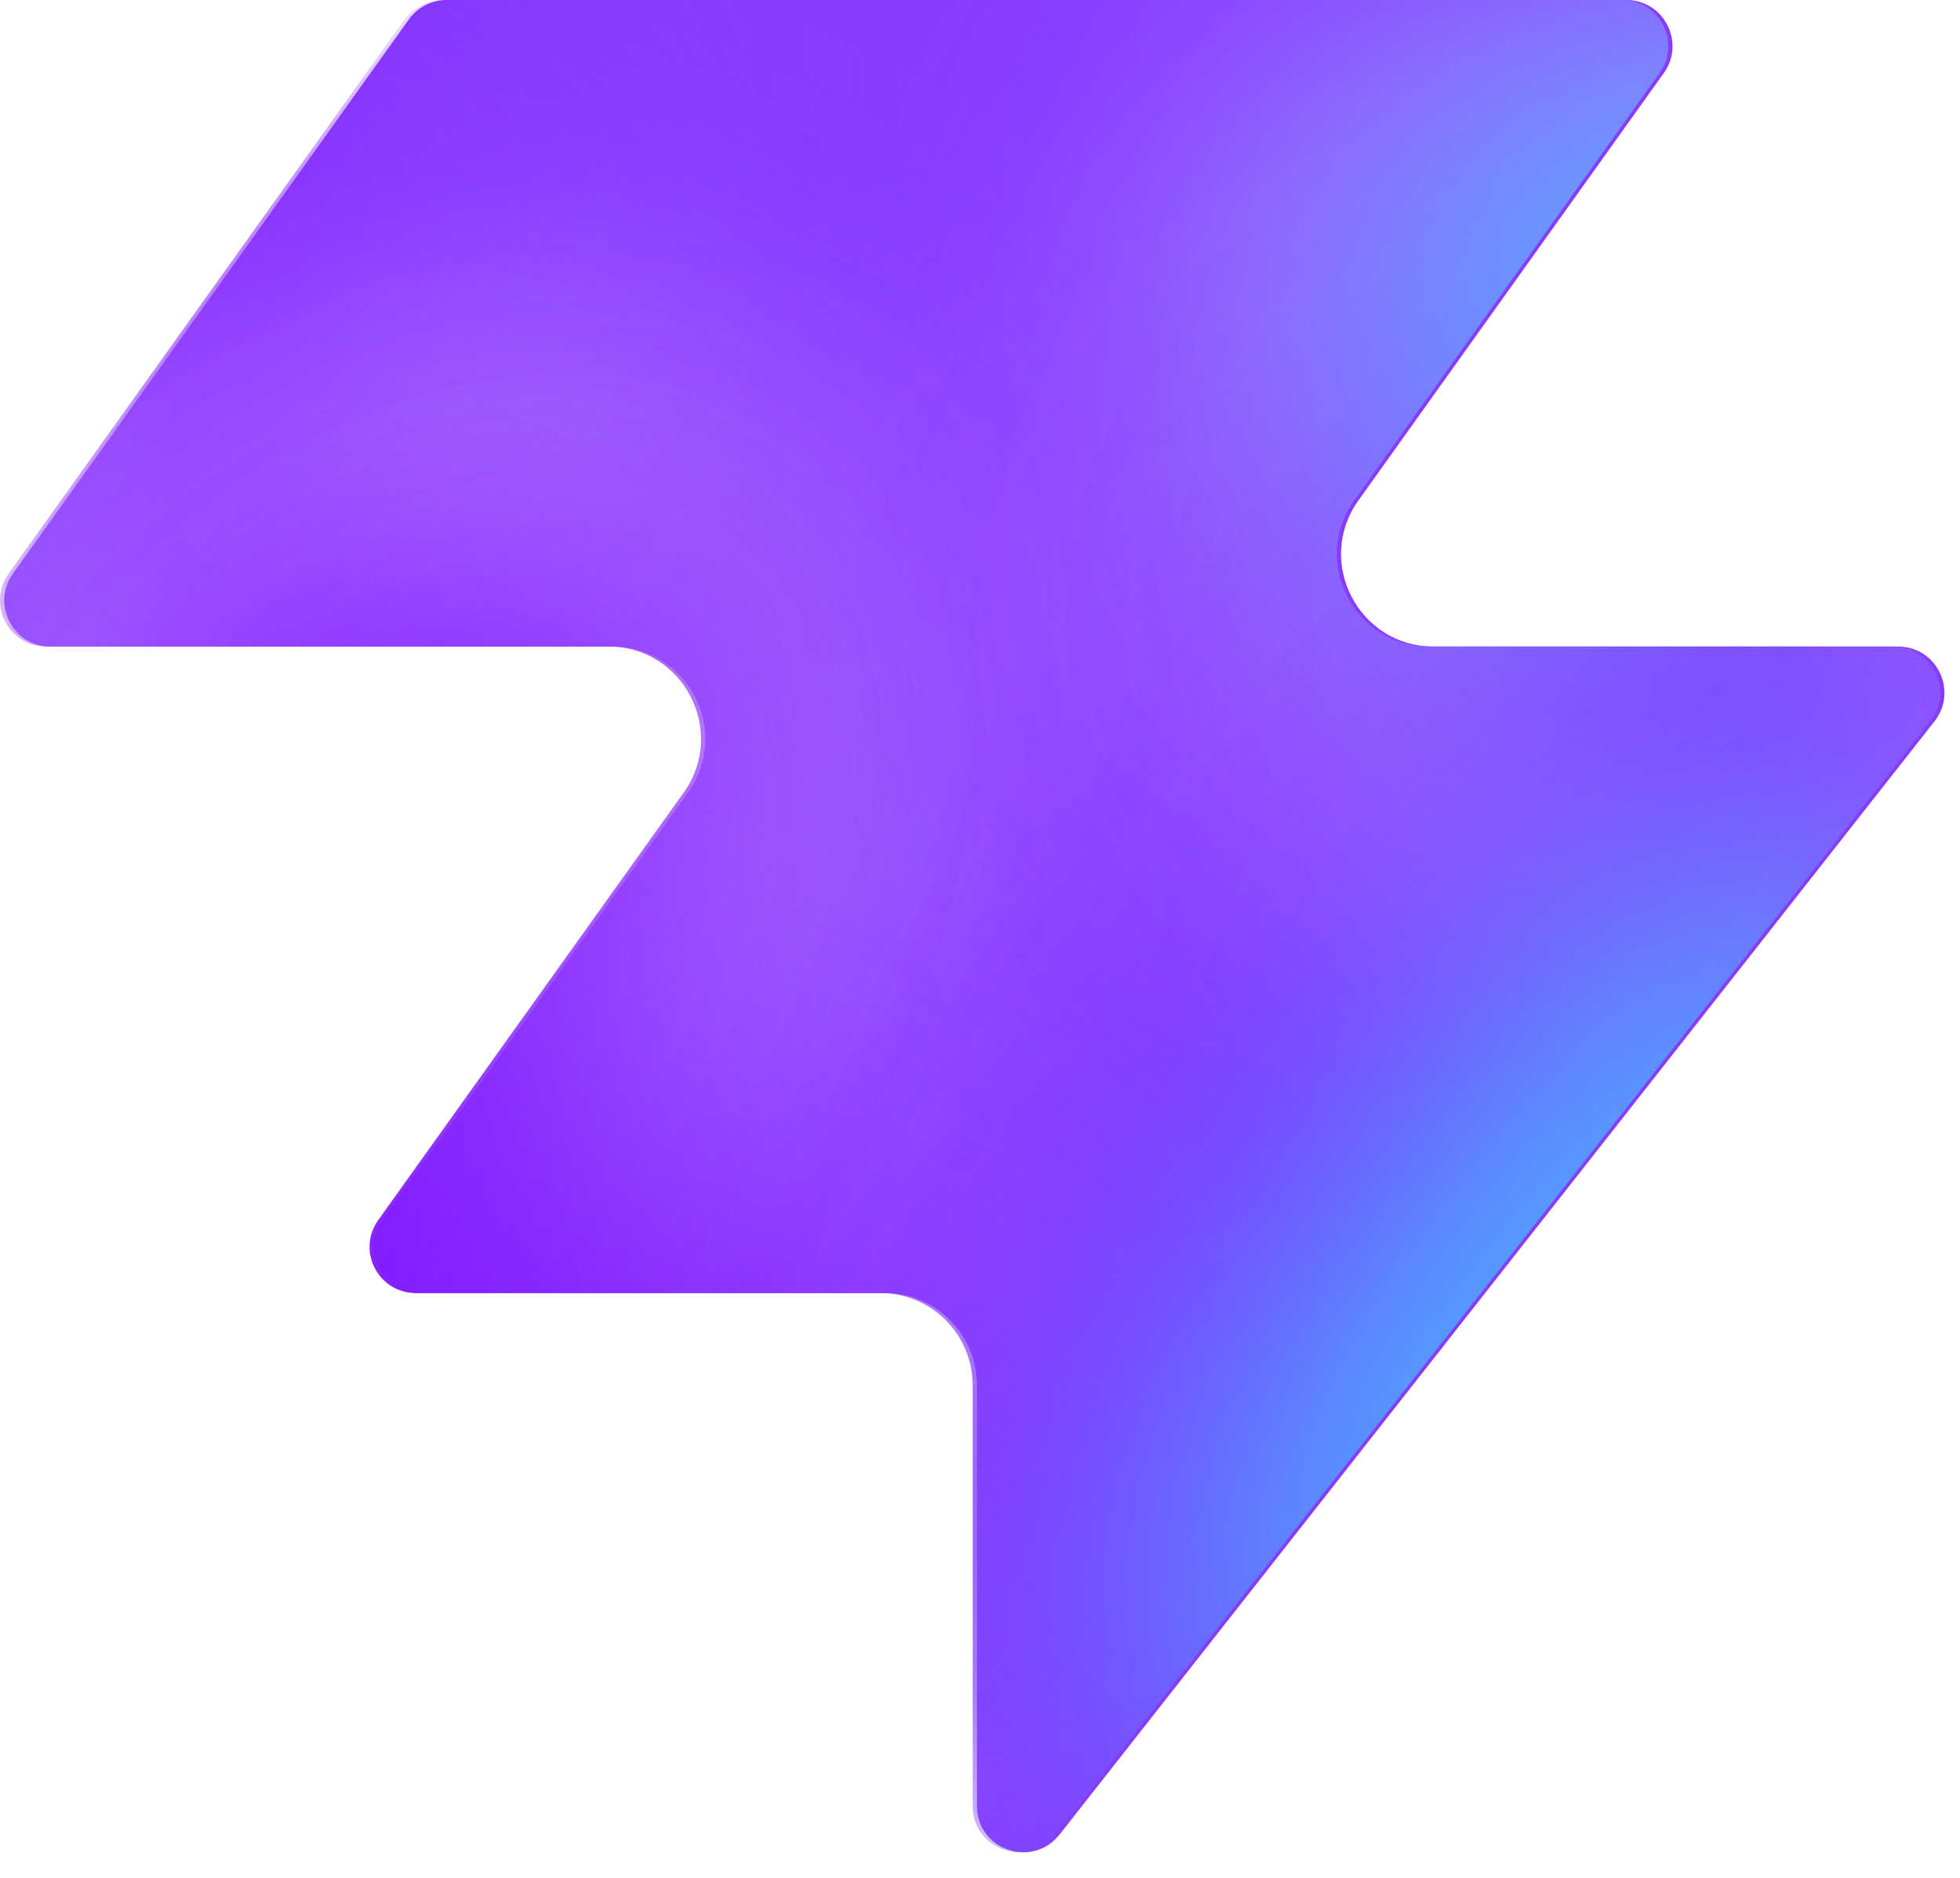
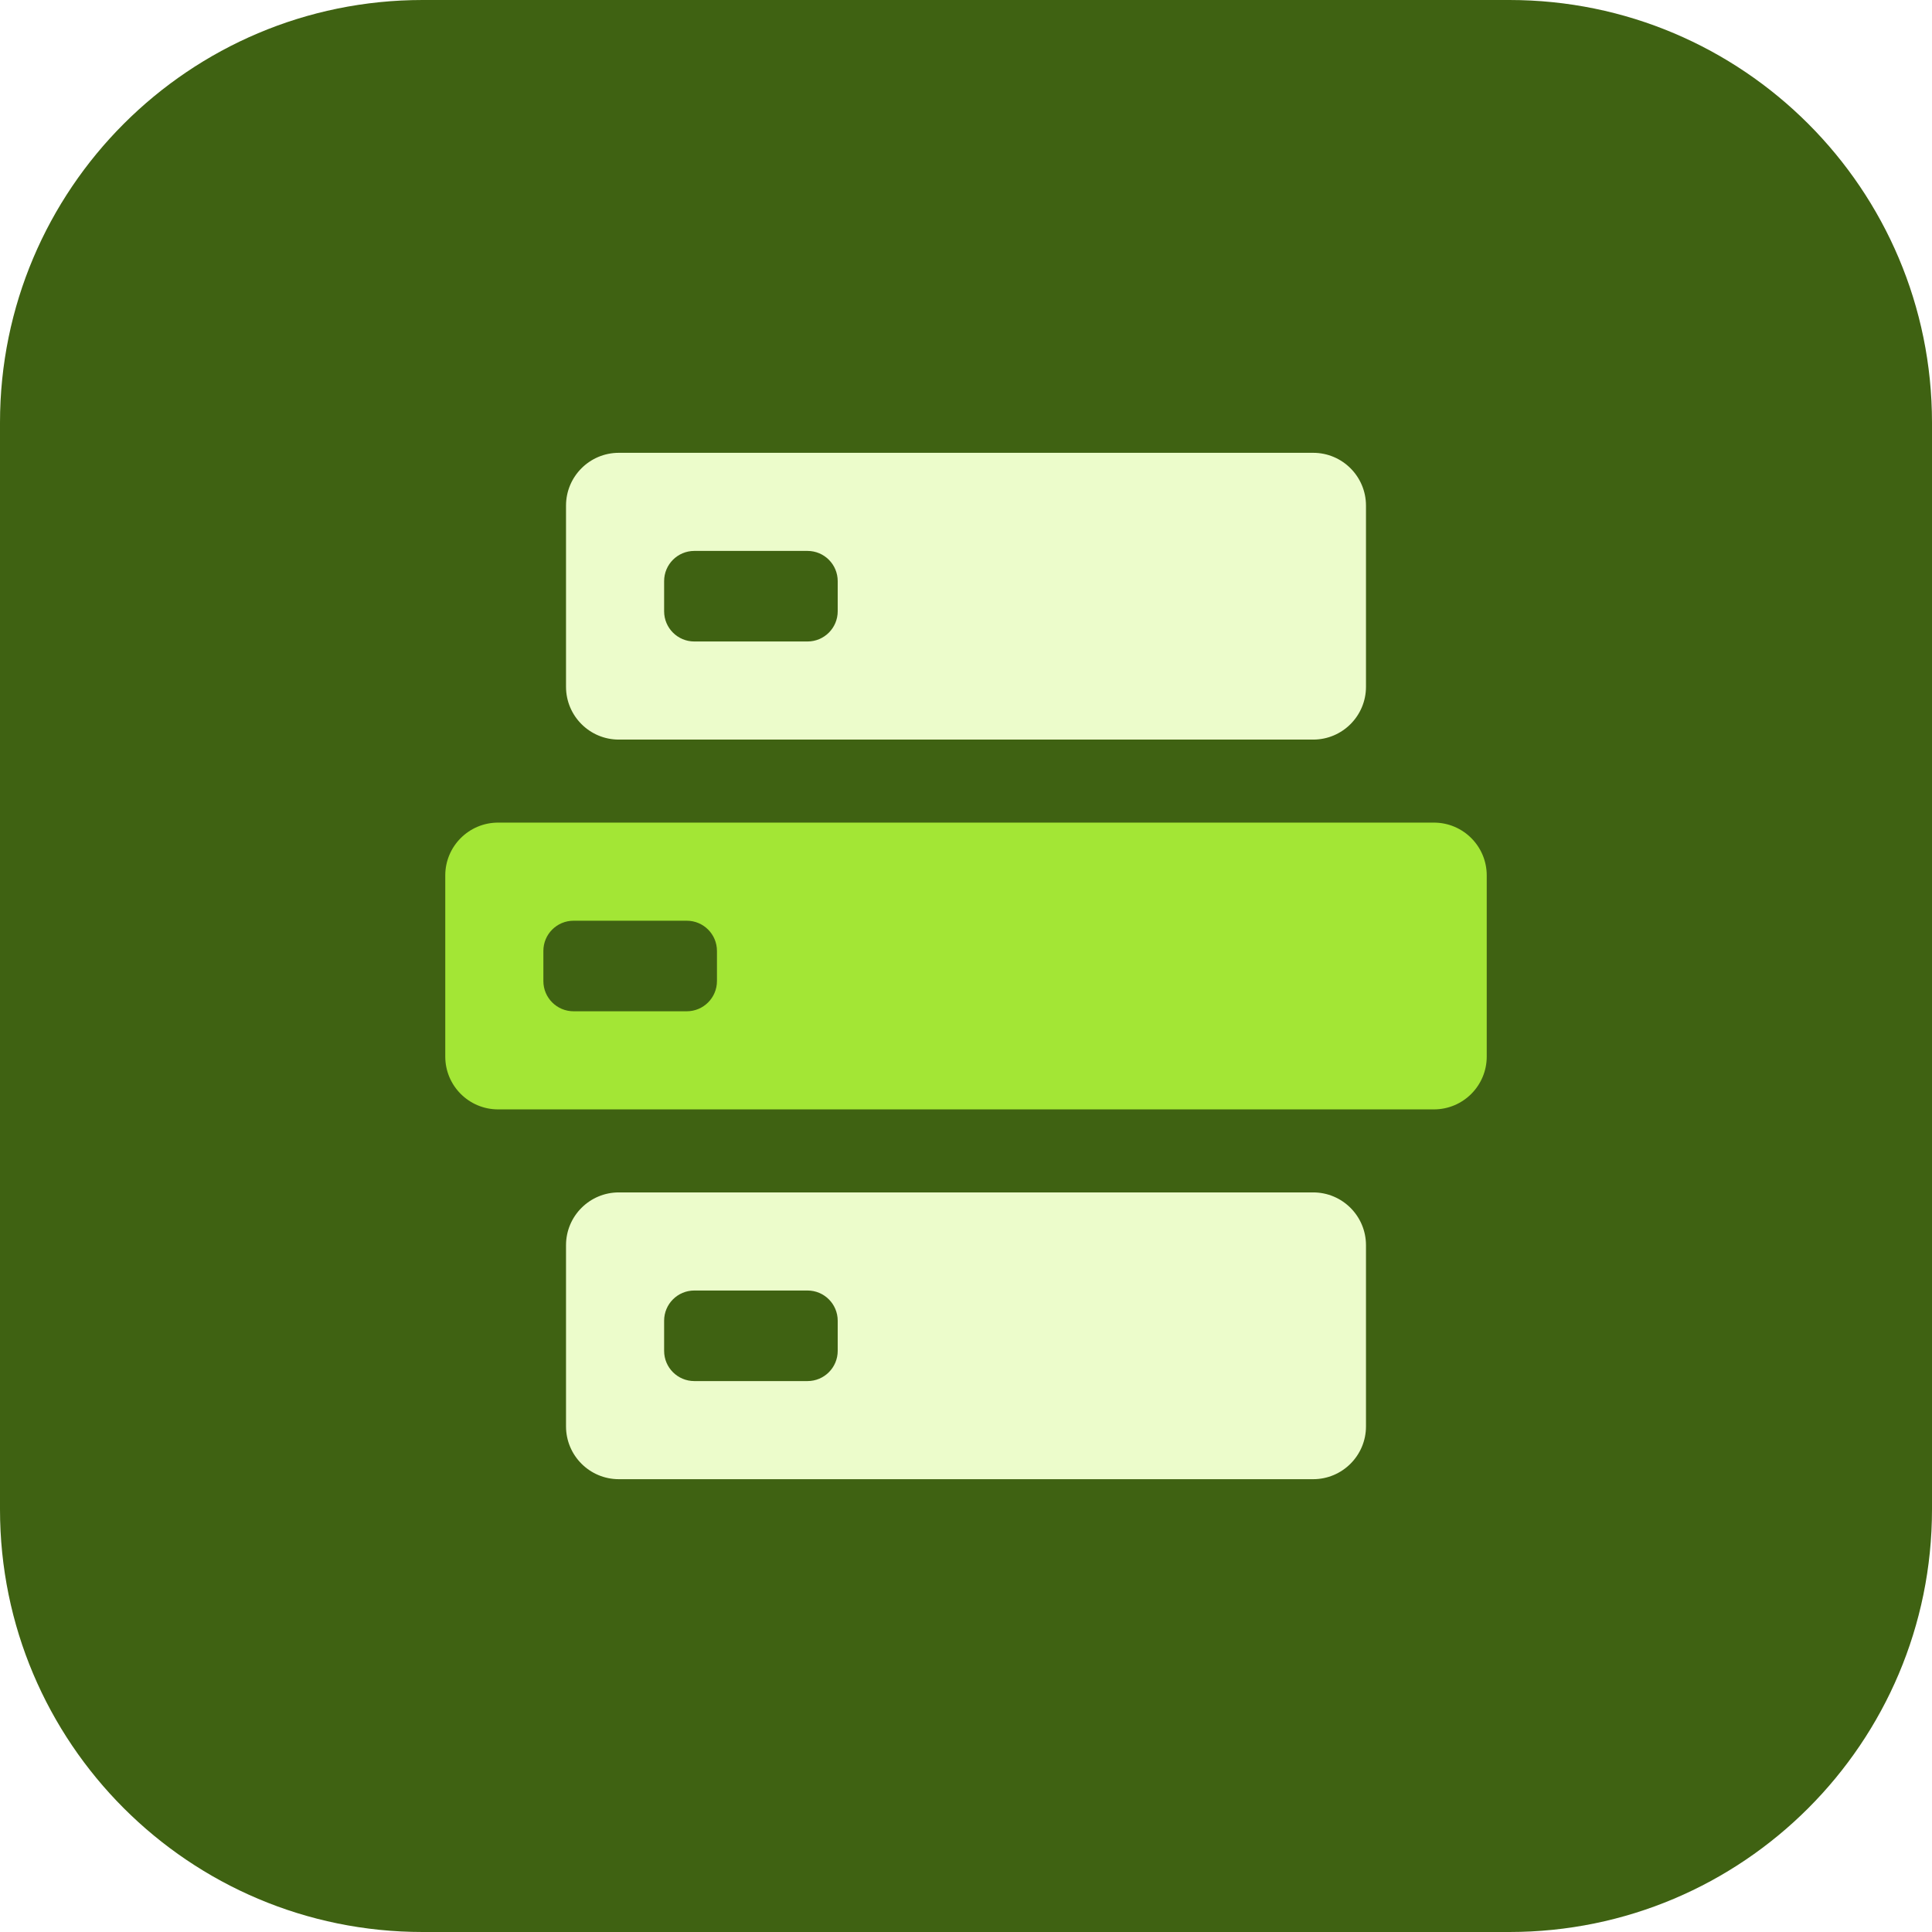
- <svg xmlns="http://www.w3.org/2000/svg" width="48" height="46" fill="none" viewBox="0 0 48 46">
-   <path fill="#863bff" d="M25.946 44.938c-.664.845-2.021.375-2.021-.698V33.937a2.26 2.26 0 0 0-2.262-2.262H10.287c-.92 0-1.456-1.04-.92-1.788l7.48-10.471c1.07-1.497 0-3.578-1.842-3.578H1.237c-.92 0-1.456-1.04-.92-1.788L10.013.474c.214-.297.556-.474.92-.474h28.894c.92 0 1.456 1.04.92 1.788l-7.48 10.471c-1.07 1.498 0 3.579 1.842 3.579h11.377c.943 0 1.473 1.088.89 1.83L25.947 44.94z" style="fill:#863bff;fill:color(display-p3 .525 .23 1);fill-opacity:1" />
-   <mask id="a" width="48" height="46" x="0" y="0" maskUnits="userSpaceOnUse" style="mask-type:alpha">
-     <path fill="#000" d="M25.842 44.938c-.664.844-2.021.375-2.021-.698V33.937a2.26 2.26 0 0 0-2.262-2.262H10.183c-.92 0-1.456-1.04-.92-1.788l7.48-10.471c1.07-1.498 0-3.579-1.842-3.579H1.133c-.92 0-1.456-1.04-.92-1.787L9.91.473c.214-.297.556-.474.92-.474h28.894c.92 0 1.456 1.04.92 1.788l-7.48 10.471c-1.07 1.498 0 3.578 1.842 3.578h11.377c.943 0 1.473 1.088.89 1.832L25.843 44.94z" style="fill:#000;fill-opacity:1" />
-   </mask>
-   <g mask="url(#a)">
-     <g filter="url(#b)">
-       <ellipse cx="5.508" cy="14.704" fill="#ede6ff" rx="5.508" ry="14.704" style="fill:#ede6ff;fill:color(display-p3 .927 .903 1);fill-opacity:1" transform="matrix(.00324 1 1 -.00324 -4.47 31.516)" />
-     </g>
-     <g filter="url(#c)">
-       <ellipse cx="10.399" cy="29.851" fill="#ede6ff" rx="10.399" ry="29.851" style="fill:#ede6ff;fill:color(display-p3 .927 .903 1);fill-opacity:1" transform="matrix(.00324 1 1 -.00324 -39.328 7.883)" />
-     </g>
-     <g filter="url(#d)">
-       <ellipse cx="5.508" cy="30.487" fill="#7e14ff" rx="5.508" ry="30.487" style="fill:#7e14ff;fill:color(display-p3 .492 .077 1);fill-opacity:1" transform="rotate(89.814 -25.913 -14.639)scale(1 -1)" />
-     </g>
-     <g filter="url(#e)">
-       <ellipse cx="5.508" cy="30.599" fill="#7e14ff" rx="5.508" ry="30.599" style="fill:#7e14ff;fill:color(display-p3 .492 .077 1);fill-opacity:1" transform="rotate(89.814 -32.644 -3.334)scale(1 -1)" />
-     </g>
-     <g filter="url(#f)">
-       <ellipse cx="5.508" cy="30.599" fill="#7e14ff" rx="5.508" ry="30.599" style="fill:#7e14ff;fill:color(display-p3 .492 .077 1);fill-opacity:1" transform="matrix(.00324 1 1 -.00324 -34.34 30.47)" />
-     </g>
-     <g filter="url(#g)">
-       <ellipse cx="14.072" cy="22.078" fill="#ede6ff" rx="14.072" ry="22.078" style="fill:#ede6ff;fill:color(display-p3 .927 .903 1);fill-opacity:1" transform="rotate(93.35 24.506 48.493)scale(-1 1)" />
-     </g>
-     <g filter="url(#h)">
-       <ellipse cx="3.47" cy="21.501" fill="#7e14ff" rx="3.47" ry="21.501" style="fill:#7e14ff;fill:color(display-p3 .492 .077 1);fill-opacity:1" transform="rotate(89.009 28.708 47.59)scale(-1 1)" />
-     </g>
-     <g filter="url(#i)">
-       <ellipse cx="3.47" cy="21.501" fill="#7e14ff" rx="3.47" ry="21.501" style="fill:#7e14ff;fill:color(display-p3 .492 .077 1);fill-opacity:1" transform="rotate(89.009 28.708 47.59)scale(-1 1)" />
-     </g>
-     <g filter="url(#j)">
-       <ellipse cx=".387" cy="8.972" fill="#7e14ff" rx="4.407" ry="29.108" style="fill:#7e14ff;fill:color(display-p3 .492 .077 1);fill-opacity:1" transform="rotate(39.51 .387 8.972)" />
-     </g>
-     <g filter="url(#k)">
-       <ellipse cx="47.523" cy="-6.092" fill="#7e14ff" rx="4.407" ry="29.108" style="fill:#7e14ff;fill:color(display-p3 .492 .077 1);fill-opacity:1" transform="rotate(37.892 47.523 -6.092)" />
-     </g>
-     <g filter="url(#l)">
-       <ellipse cx="41.412" cy="6.333" fill="#47bfff" rx="5.971" ry="9.665" style="fill:#47bfff;fill:color(display-p3 .28 .748 1);fill-opacity:1" transform="rotate(37.892 41.412 6.333)" />
-     </g>
-     <g filter="url(#m)">
-       <ellipse cx="-1.879" cy="38.332" fill="#7e14ff" rx="4.407" ry="29.108" style="fill:#7e14ff;fill:color(display-p3 .492 .077 1);fill-opacity:1" transform="rotate(37.892 -1.88 38.332)" />
-     </g>
-     <g filter="url(#n)">
-       <ellipse cx="-1.879" cy="38.332" fill="#7e14ff" rx="4.407" ry="29.108" style="fill:#7e14ff;fill:color(display-p3 .492 .077 1);fill-opacity:1" transform="rotate(37.892 -1.88 38.332)" />
-     </g>
-     <g filter="url(#o)">
-       <ellipse cx="35.651" cy="29.907" fill="#7e14ff" rx="4.407" ry="29.108" style="fill:#7e14ff;fill:color(display-p3 .492 .077 1);fill-opacity:1" transform="rotate(37.892 35.651 29.907)" />
-     </g>
-     <g filter="url(#p)">
-       <ellipse cx="38.418" cy="32.4" fill="#47bfff" rx="5.971" ry="15.297" style="fill:#47bfff;fill:color(display-p3 .28 .748 1);fill-opacity:1" transform="rotate(37.892 38.418 32.4)" />
-     </g>
-   </g>
-   <defs>
-     <filter id="b" width="60.045" height="41.654" x="-19.77" y="16.149" color-interpolation-filters="sRGB" filterUnits="userSpaceOnUse">
-       <feFlood flood-opacity="0" result="BackgroundImageFix" />
-       <feBlend in="SourceGraphic" in2="BackgroundImageFix" result="shape" />
-       <feGaussianBlur result="effect1_foregroundBlur_2002_17158" stdDeviation="7.659" />
-     </filter>
-     <filter id="c" width="90.34" height="51.437" x="-54.613" y="-7.533" color-interpolation-filters="sRGB" filterUnits="userSpaceOnUse">
-       <feFlood flood-opacity="0" result="BackgroundImageFix" />
-       <feBlend in="SourceGraphic" in2="BackgroundImageFix" result="shape" />
-       <feGaussianBlur result="effect1_foregroundBlur_2002_17158" stdDeviation="7.659" />
-     </filter>
-     <filter id="d" width="79.355" height="29.4" x="-49.64" y="2.03" color-interpolation-filters="sRGB" filterUnits="userSpaceOnUse">
-       <feFlood flood-opacity="0" result="BackgroundImageFix" />
-       <feBlend in="SourceGraphic" in2="BackgroundImageFix" result="shape" />
-       <feGaussianBlur result="effect1_foregroundBlur_2002_17158" stdDeviation="4.596" />
-     </filter>
-     <filter id="e" width="79.579" height="29.4" x="-45.045" y="20.029" color-interpolation-filters="sRGB" filterUnits="userSpaceOnUse">
-       <feFlood flood-opacity="0" result="BackgroundImageFix" />
-       <feBlend in="SourceGraphic" in2="BackgroundImageFix" result="shape" />
-       <feGaussianBlur result="effect1_foregroundBlur_2002_17158" stdDeviation="4.596" />
-     </filter>
-     <filter id="f" width="79.579" height="29.4" x="-43.513" y="21.178" color-interpolation-filters="sRGB" filterUnits="userSpaceOnUse">
-       <feFlood flood-opacity="0" result="BackgroundImageFix" />
-       <feBlend in="SourceGraphic" in2="BackgroundImageFix" result="shape" />
-       <feGaussianBlur result="effect1_foregroundBlur_2002_17158" stdDeviation="4.596" />
-     </filter>
-     <filter id="g" width="74.749" height="58.852" x="15.756" y="-17.901" color-interpolation-filters="sRGB" filterUnits="userSpaceOnUse">
-       <feFlood flood-opacity="0" result="BackgroundImageFix" />
-       <feBlend in="SourceGraphic" in2="BackgroundImageFix" result="shape" />
-       <feGaussianBlur result="effect1_foregroundBlur_2002_17158" stdDeviation="7.659" />
-     </filter>
-     <filter id="h" width="61.377" height="25.362" x="23.548" y="2.284" color-interpolation-filters="sRGB" filterUnits="userSpaceOnUse">
-       <feFlood flood-opacity="0" result="BackgroundImageFix" />
-       <feBlend in="SourceGraphic" in2="BackgroundImageFix" result="shape" />
-       <feGaussianBlur result="effect1_foregroundBlur_2002_17158" stdDeviation="4.596" />
-     </filter>
-     <filter id="i" width="61.377" height="25.362" x="23.548" y="2.284" color-interpolation-filters="sRGB" filterUnits="userSpaceOnUse">
-       <feFlood flood-opacity="0" result="BackgroundImageFix" />
-       <feBlend in="SourceGraphic" in2="BackgroundImageFix" result="shape" />
-       <feGaussianBlur result="effect1_foregroundBlur_2002_17158" stdDeviation="4.596" />
-     </filter>
-     <filter id="j" width="56.045" height="63.649" x="-27.636" y="-22.853" color-interpolation-filters="sRGB" filterUnits="userSpaceOnUse">
-       <feFlood flood-opacity="0" result="BackgroundImageFix" />
-       <feBlend in="SourceGraphic" in2="BackgroundImageFix" result="shape" />
-       <feGaussianBlur result="effect1_foregroundBlur_2002_17158" stdDeviation="4.596" />
-     </filter>
-     <filter id="k" width="54.814" height="64.646" x="20.116" y="-38.415" color-interpolation-filters="sRGB" filterUnits="userSpaceOnUse">
-       <feFlood flood-opacity="0" result="BackgroundImageFix" />
-       <feBlend in="SourceGraphic" in2="BackgroundImageFix" result="shape" />
-       <feGaussianBlur result="effect1_foregroundBlur_2002_17158" stdDeviation="4.596" />
-     </filter>
-     <filter id="l" width="33.541" height="35.313" x="24.641" y="-11.323" color-interpolation-filters="sRGB" filterUnits="userSpaceOnUse">
-       <feFlood flood-opacity="0" result="BackgroundImageFix" />
-       <feBlend in="SourceGraphic" in2="BackgroundImageFix" result="shape" />
-       <feGaussianBlur result="effect1_foregroundBlur_2002_17158" stdDeviation="4.596" />
-     </filter>
-     <filter id="m" width="54.814" height="64.646" x="-29.286" y="6.009" color-interpolation-filters="sRGB" filterUnits="userSpaceOnUse">
-       <feFlood flood-opacity="0" result="BackgroundImageFix" />
-       <feBlend in="SourceGraphic" in2="BackgroundImageFix" result="shape" />
-       <feGaussianBlur result="effect1_foregroundBlur_2002_17158" stdDeviation="4.596" />
-     </filter>
-     <filter id="n" width="54.814" height="64.646" x="-29.286" y="6.009" color-interpolation-filters="sRGB" filterUnits="userSpaceOnUse">
-       <feFlood flood-opacity="0" result="BackgroundImageFix" />
-       <feBlend in="SourceGraphic" in2="BackgroundImageFix" result="shape" />
-       <feGaussianBlur result="effect1_foregroundBlur_2002_17158" stdDeviation="4.596" />
-     </filter>
-     <filter id="o" width="54.814" height="64.646" x="8.244" y="-2.416" color-interpolation-filters="sRGB" filterUnits="userSpaceOnUse">
-       <feFlood flood-opacity="0" result="BackgroundImageFix" />
-       <feBlend in="SourceGraphic" in2="BackgroundImageFix" result="shape" />
-       <feGaussianBlur result="effect1_foregroundBlur_2002_17158" stdDeviation="4.596" />
-     </filter>
-     <filter id="p" width="39.409" height="43.623" x="18.713" y="10.588" color-interpolation-filters="sRGB" filterUnits="userSpaceOnUse">
-       <feFlood flood-opacity="0" result="BackgroundImageFix" />
-       <feBlend in="SourceGraphic" in2="BackgroundImageFix" result="shape" />
-       <feGaussianBlur result="effect1_foregroundBlur_2002_17158" stdDeviation="4.596" />
-     </filter>
-   </defs>
+ <svg xmlns="http://www.w3.org/2000/svg" viewBox="0 0 512 512" width="512" height="512" role="img" aria-label="SIPROCOM SGS">
+   <rect width="512" height="512" rx="112" fill="#3f6212" />
+   <rect x="150" y="120" width="212" height="76" rx="14" fill="#ecfccb" />
+   <rect x="176" y="146" width="46" height="24" rx="8" fill="#3f6212" />
+   <rect x="118" y="218" width="276" height="76" rx="14" fill="#a3e635" />
+   <rect x="144" y="244" width="46" height="24" rx="8" fill="#3f6212" />
+   <rect x="150" y="316" width="212" height="76" rx="14" fill="#ecfccb" />
+   <rect x="176" y="342" width="46" height="24" rx="8" fill="#3f6212" />
</svg>
